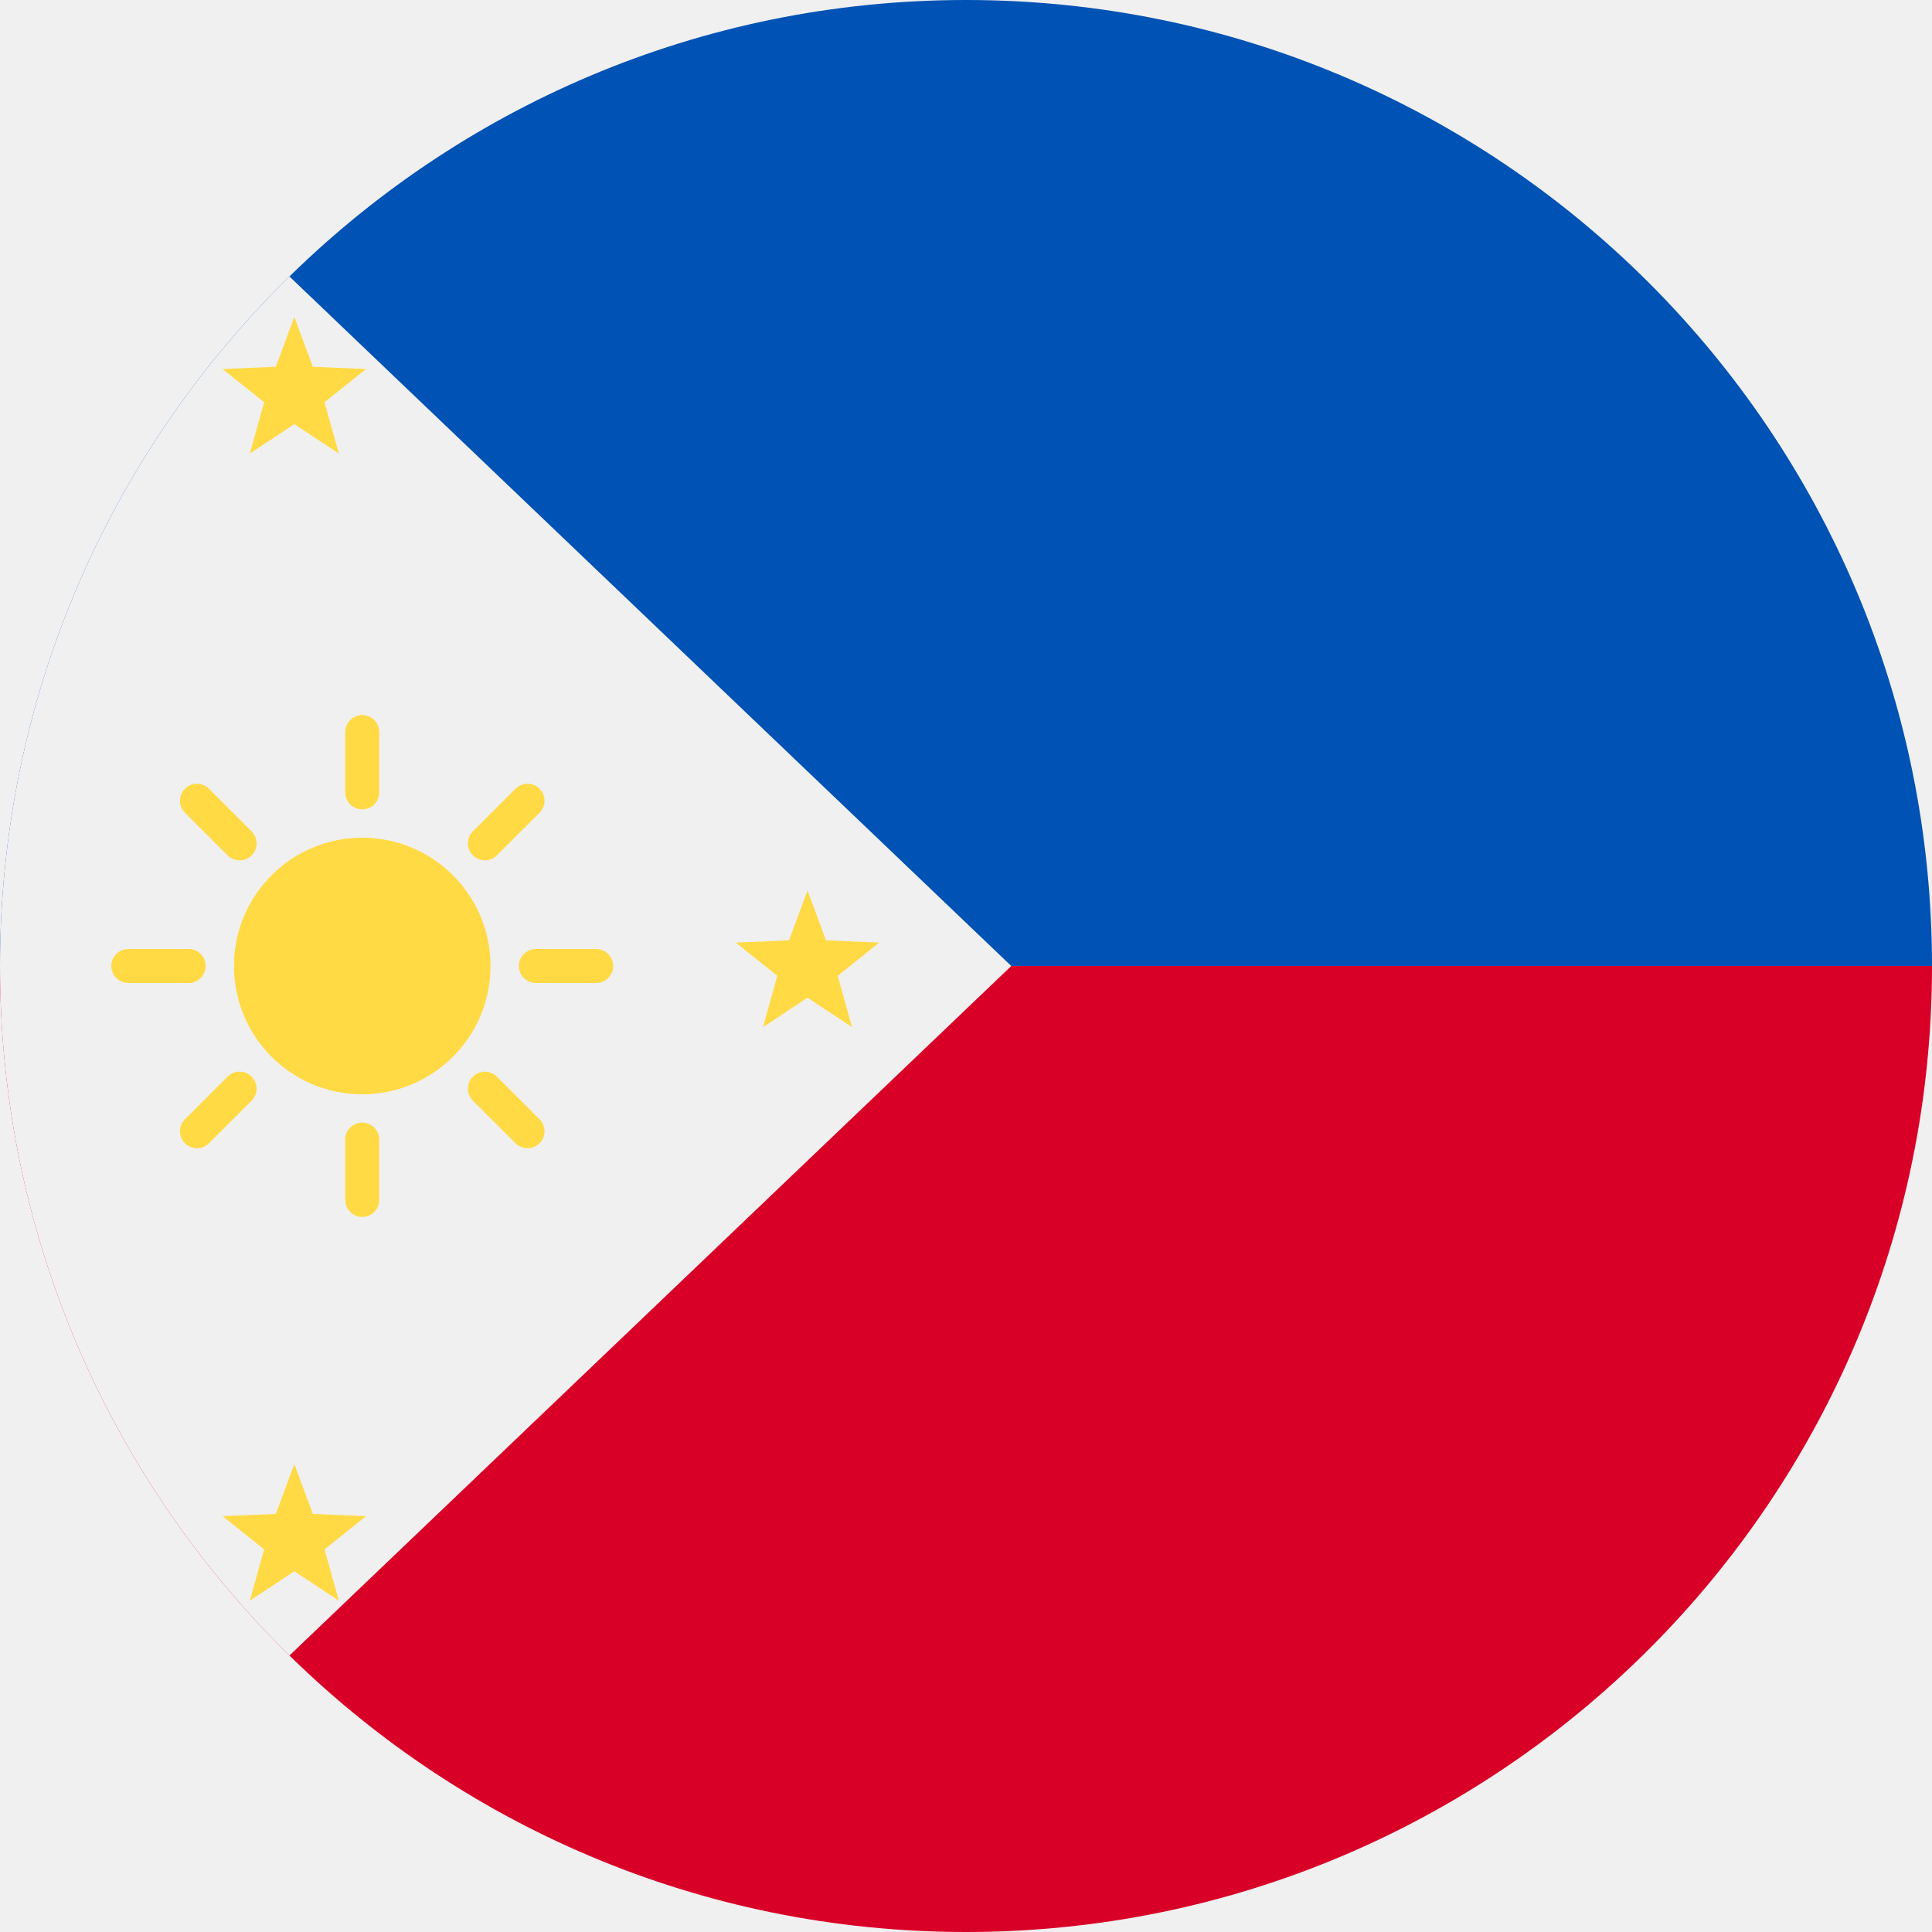
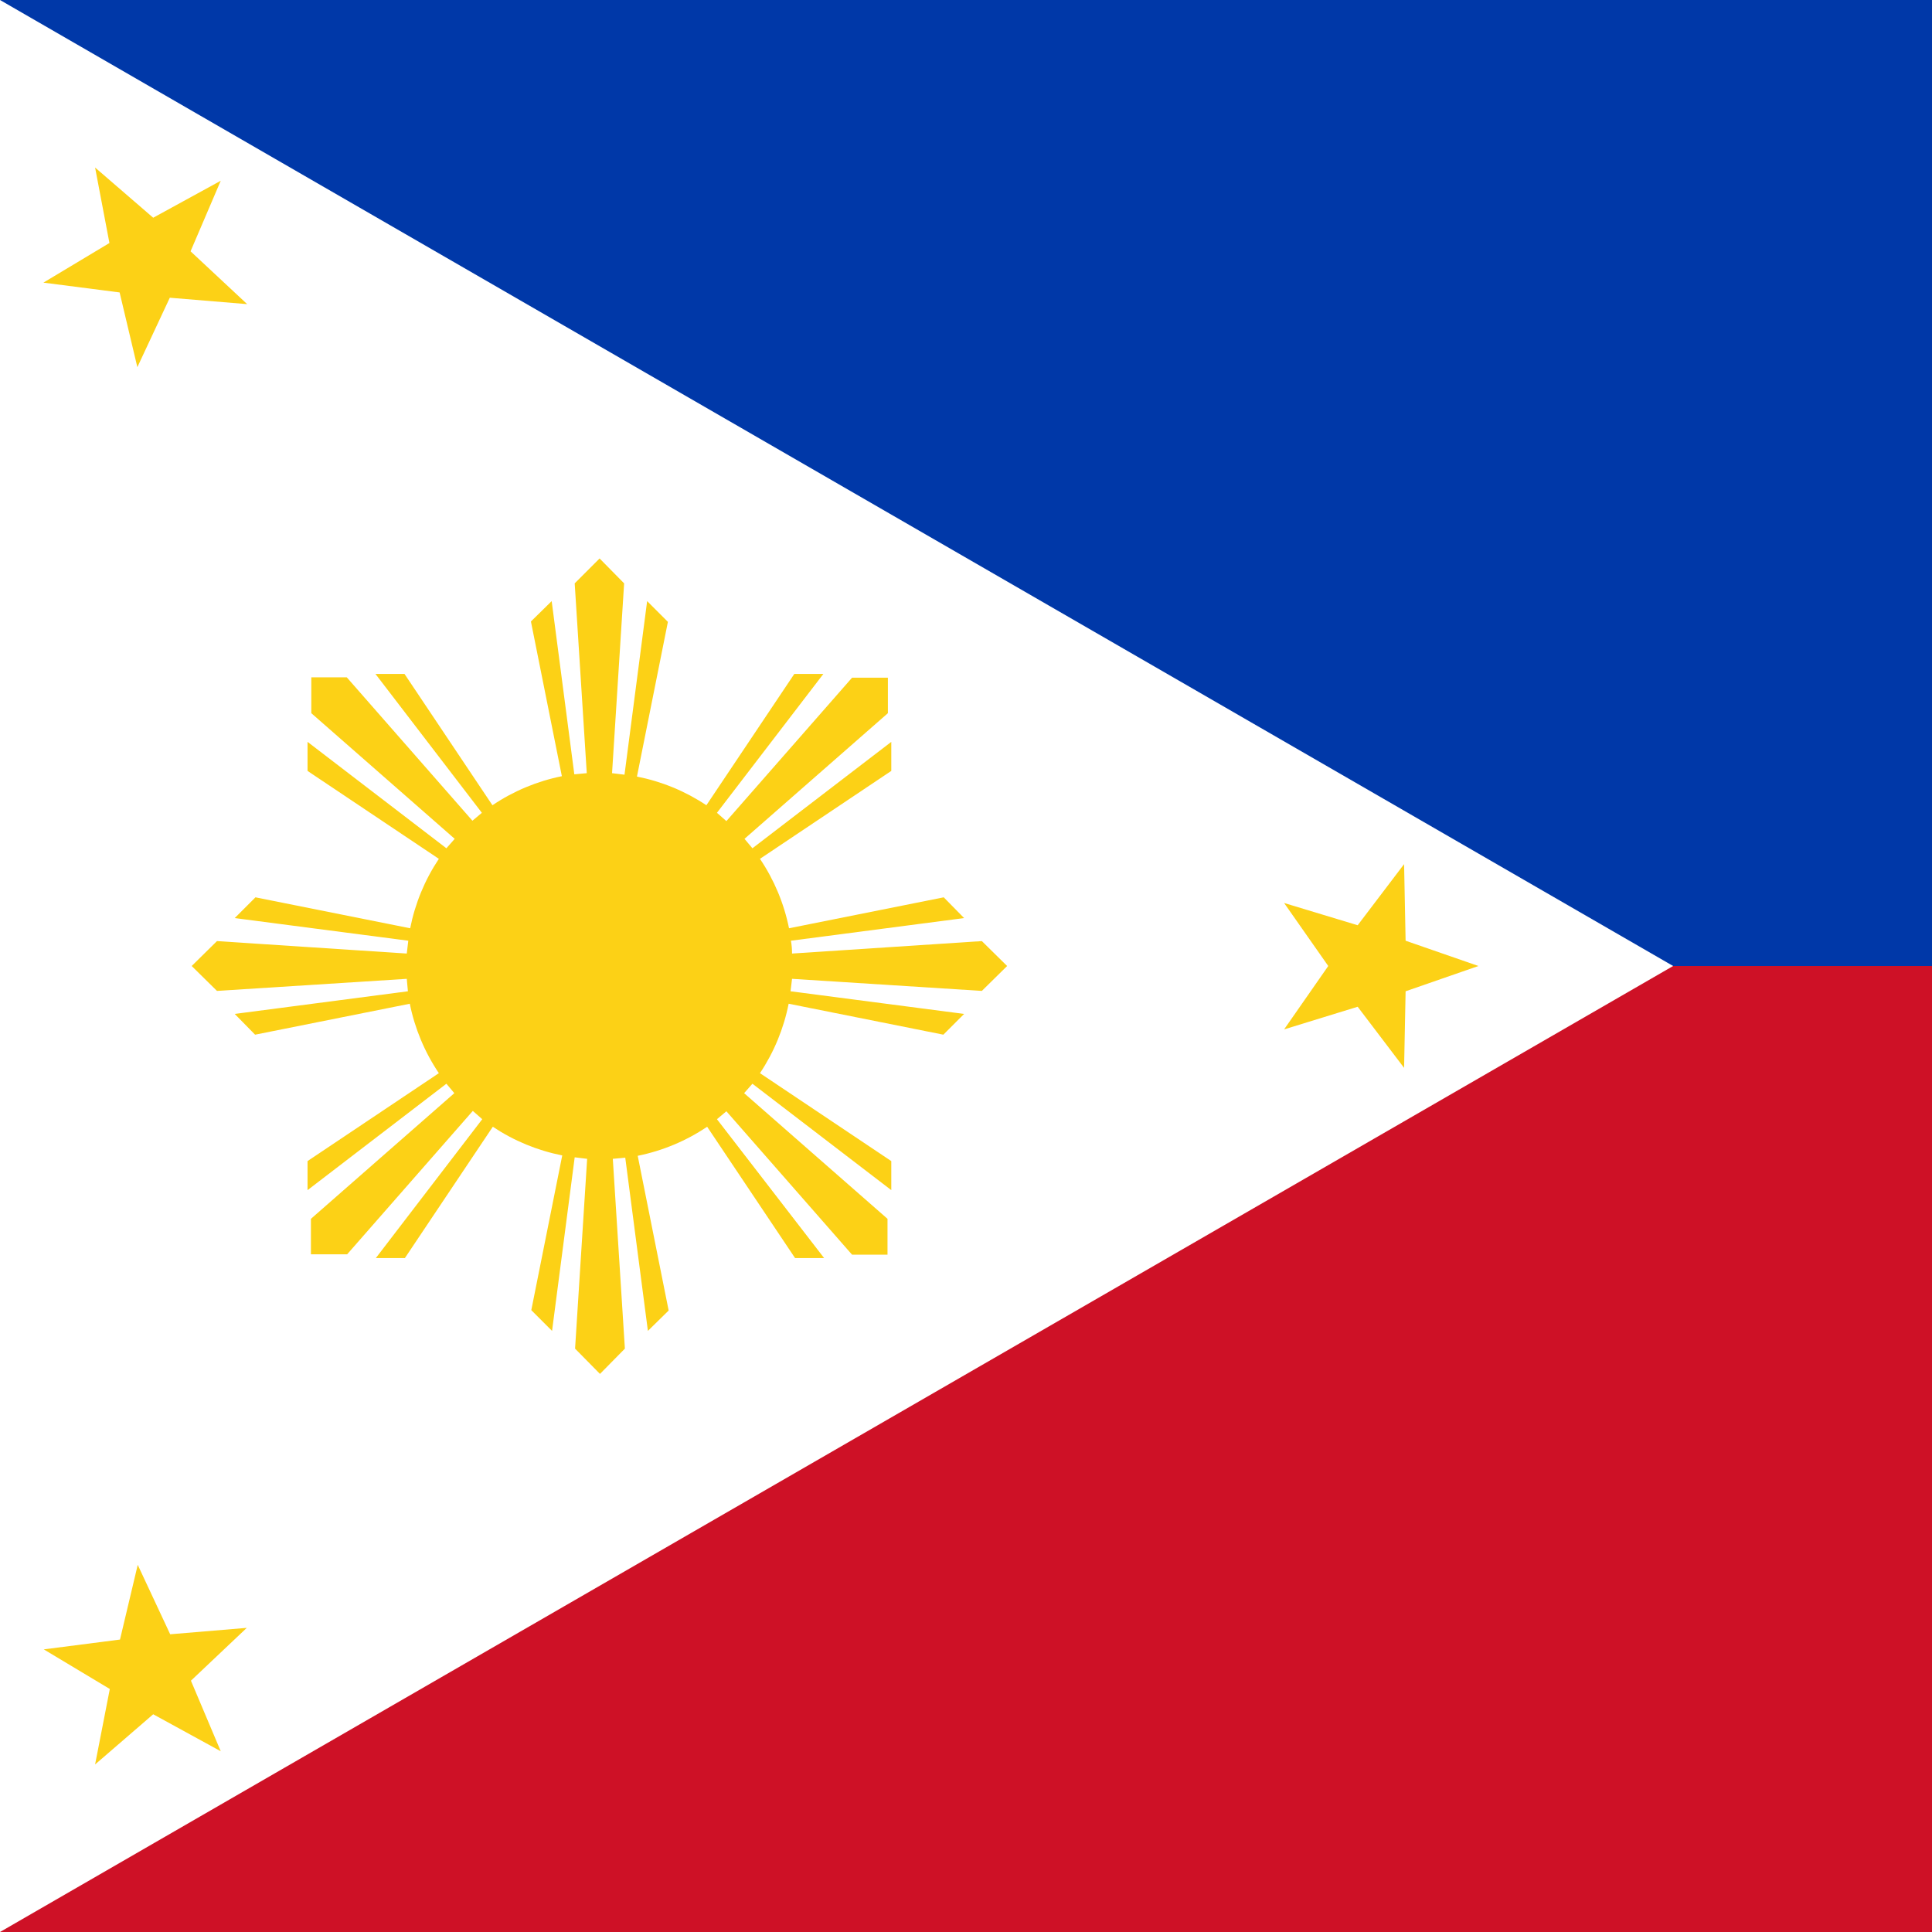
- <svg xmlns="http://www.w3.org/2000/svg" viewBox="0 0 512 512">
-   <defs>
-     <clipPath id="c">
-       <circle cx="256" cy="256" r="256" />
-     </clipPath>
-   </defs>
-   <g clip-path="url(#c)">
-     <rect width="512" height="256" fill="#0052b4" />
-     <rect y="256" width="512" height="256" fill="#d80027" />
-     <polygon points="0,0 268,256 0,512" fill="#f0f0f0" />
-     <circle cx="96" cy="256" r="34" fill="#ffda44" />
-     <line x1="142.0" y1="256.0" x2="158.0" y2="256.0" stroke="#ffda44" stroke-width="9" stroke-linecap="round" />
-     <line x1="128.5" y1="288.5" x2="139.8" y2="299.8" stroke="#ffda44" stroke-width="9" stroke-linecap="round" />
-     <line x1="96.0" y1="302.0" x2="96.0" y2="318.0" stroke="#ffda44" stroke-width="9" stroke-linecap="round" />
-     <line x1="63.5" y1="288.5" x2="52.2" y2="299.8" stroke="#ffda44" stroke-width="9" stroke-linecap="round" />
-     <line x1="50.0" y1="256.0" x2="34.0" y2="256.0" stroke="#ffda44" stroke-width="9" stroke-linecap="round" />
-     <line x1="63.5" y1="223.5" x2="52.2" y2="212.2" stroke="#ffda44" stroke-width="9" stroke-linecap="round" />
-     <line x1="96.0" y1="210.0" x2="96.0" y2="194.0" stroke="#ffda44" stroke-width="9" stroke-linecap="round" />
-     <line x1="128.5" y1="223.5" x2="139.8" y2="212.2" stroke="#ffda44" stroke-width="9" stroke-linecap="round" />
-     <polygon points="78.0,84.0 82.9,97.2 97.0,97.8 86.0,106.6 89.8,120.2 78.0,112.4 66.2,120.2 70.0,106.6 59.0,97.8 73.1,97.2" fill="#ffda44" />
-     <polygon points="78.0,388.0 82.9,401.2 97.0,401.8 86.0,410.6 89.8,424.2 78.0,416.4 66.2,424.2 70.0,410.6 59.0,401.8 73.1,401.2" fill="#ffda44" />
-     <polygon points="214.0,236.0 218.9,249.2 233.0,249.8 222.0,258.6 225.8,272.2 214.0,264.4 202.2,272.2 206.0,258.6 195.0,249.8 209.1,249.2" fill="#ffda44" />
-   </g>
+ <svg xmlns="http://www.w3.org/2000/svg" id="flag-icons-ph" viewBox="0 0 512 512">
+   <path fill="#0038a8" d="M0 0h512v256H0z" />
+   <path fill="#ce1126" d="M0 256h512v256H0z" />
+   <path fill="#fff" d="M443.4 256 0 512V0" />
+   <path fill="#fcd116" d="m25.2 44.4 15.4 13.3 17.9-9.8-8 18.7 15 14L45 78.9l-8.6 18.4-4.7-19.8-20.2-2.6L29 64.4zM372.1 229l.4 20.3 19.3 6.7-19.3 6.7-.4 20.3-12.3-16.2-19.5 6L352 256l-11.7-16.7 19.5 5.9zM36.5 414.7l8.6 18.4 20.3-1.7-14.8 14 7.9 18.7-17.9-9.8-15.4 13.3 3.9-20-17.5-10.5 20.2-2.6zM158.9 148l-6.6 6.6 3.2 50.3-3.3.3-6-45.9-5.5 5.4 8.2 41a51 51 0 0 0-18.4 7.7l-23.3-34.8h-7.7l28.2 36.8-2.5 2.1-33.3-38h-9.4v9.5l38 33.3-2.2 2.5-36.8-28.2v7.7l34.8 23.3a51 51 0 0 0-7.6 18.4l-41-8.2-5.5 5.5 46 6-.4 3.4-50.3-3.3-6.7 6.6 6.7 6.6 50.3-3.2.3 3.3-45.9 6 5.4 5.5 41-8.2a51 51 0 0 0 7.7 18.4l-34.8 23.3v7.7l36.8-28.2 2.1 2.5-38 33.3v9.4H92l33.3-38 2.5 2.2-28.2 36.8h7.7l23.3-34.8a51 51 0 0 0 18.4 7.6l-8.2 41 5.5 5.5 6-46 3.3.4-3.2 50.3 6.6 6.7 6.6-6.7-3.2-50.3 3.3-.3 6 45.9 5.5-5.4-8.2-41a51 51 0 0 0 18.4-7.7l23.3 34.8h7.7L190 296.6l2.5-2.1 33.3 38h9.4V323l-38-33.3 2.2-2.5 36.8 28.2v-7.7l-34.8-23.3A51 51 0 0 0 209 266l41 8.2 5.5-5.5-46-6 .4-3.3 50.3 3.2 6.7-6.6-6.7-6.6-50.3 3.3q0-1.8-.3-3.4l45.9-6-5.4-5.5-41 8.2a51 51 0 0 0-7.7-18.4l34.8-23.3v-7.7l-36.8 28.2-2.1-2.5 38-33.3v-9.4h-9.5l-33.3 38-2.5-2.2 28.2-36.8h-7.7l-23.3 34.8a51 51 0 0 0-18.4-7.6l8.2-41-5.5-5.5-6 46-3.3-.4 3.2-50.3z" />
</svg>
